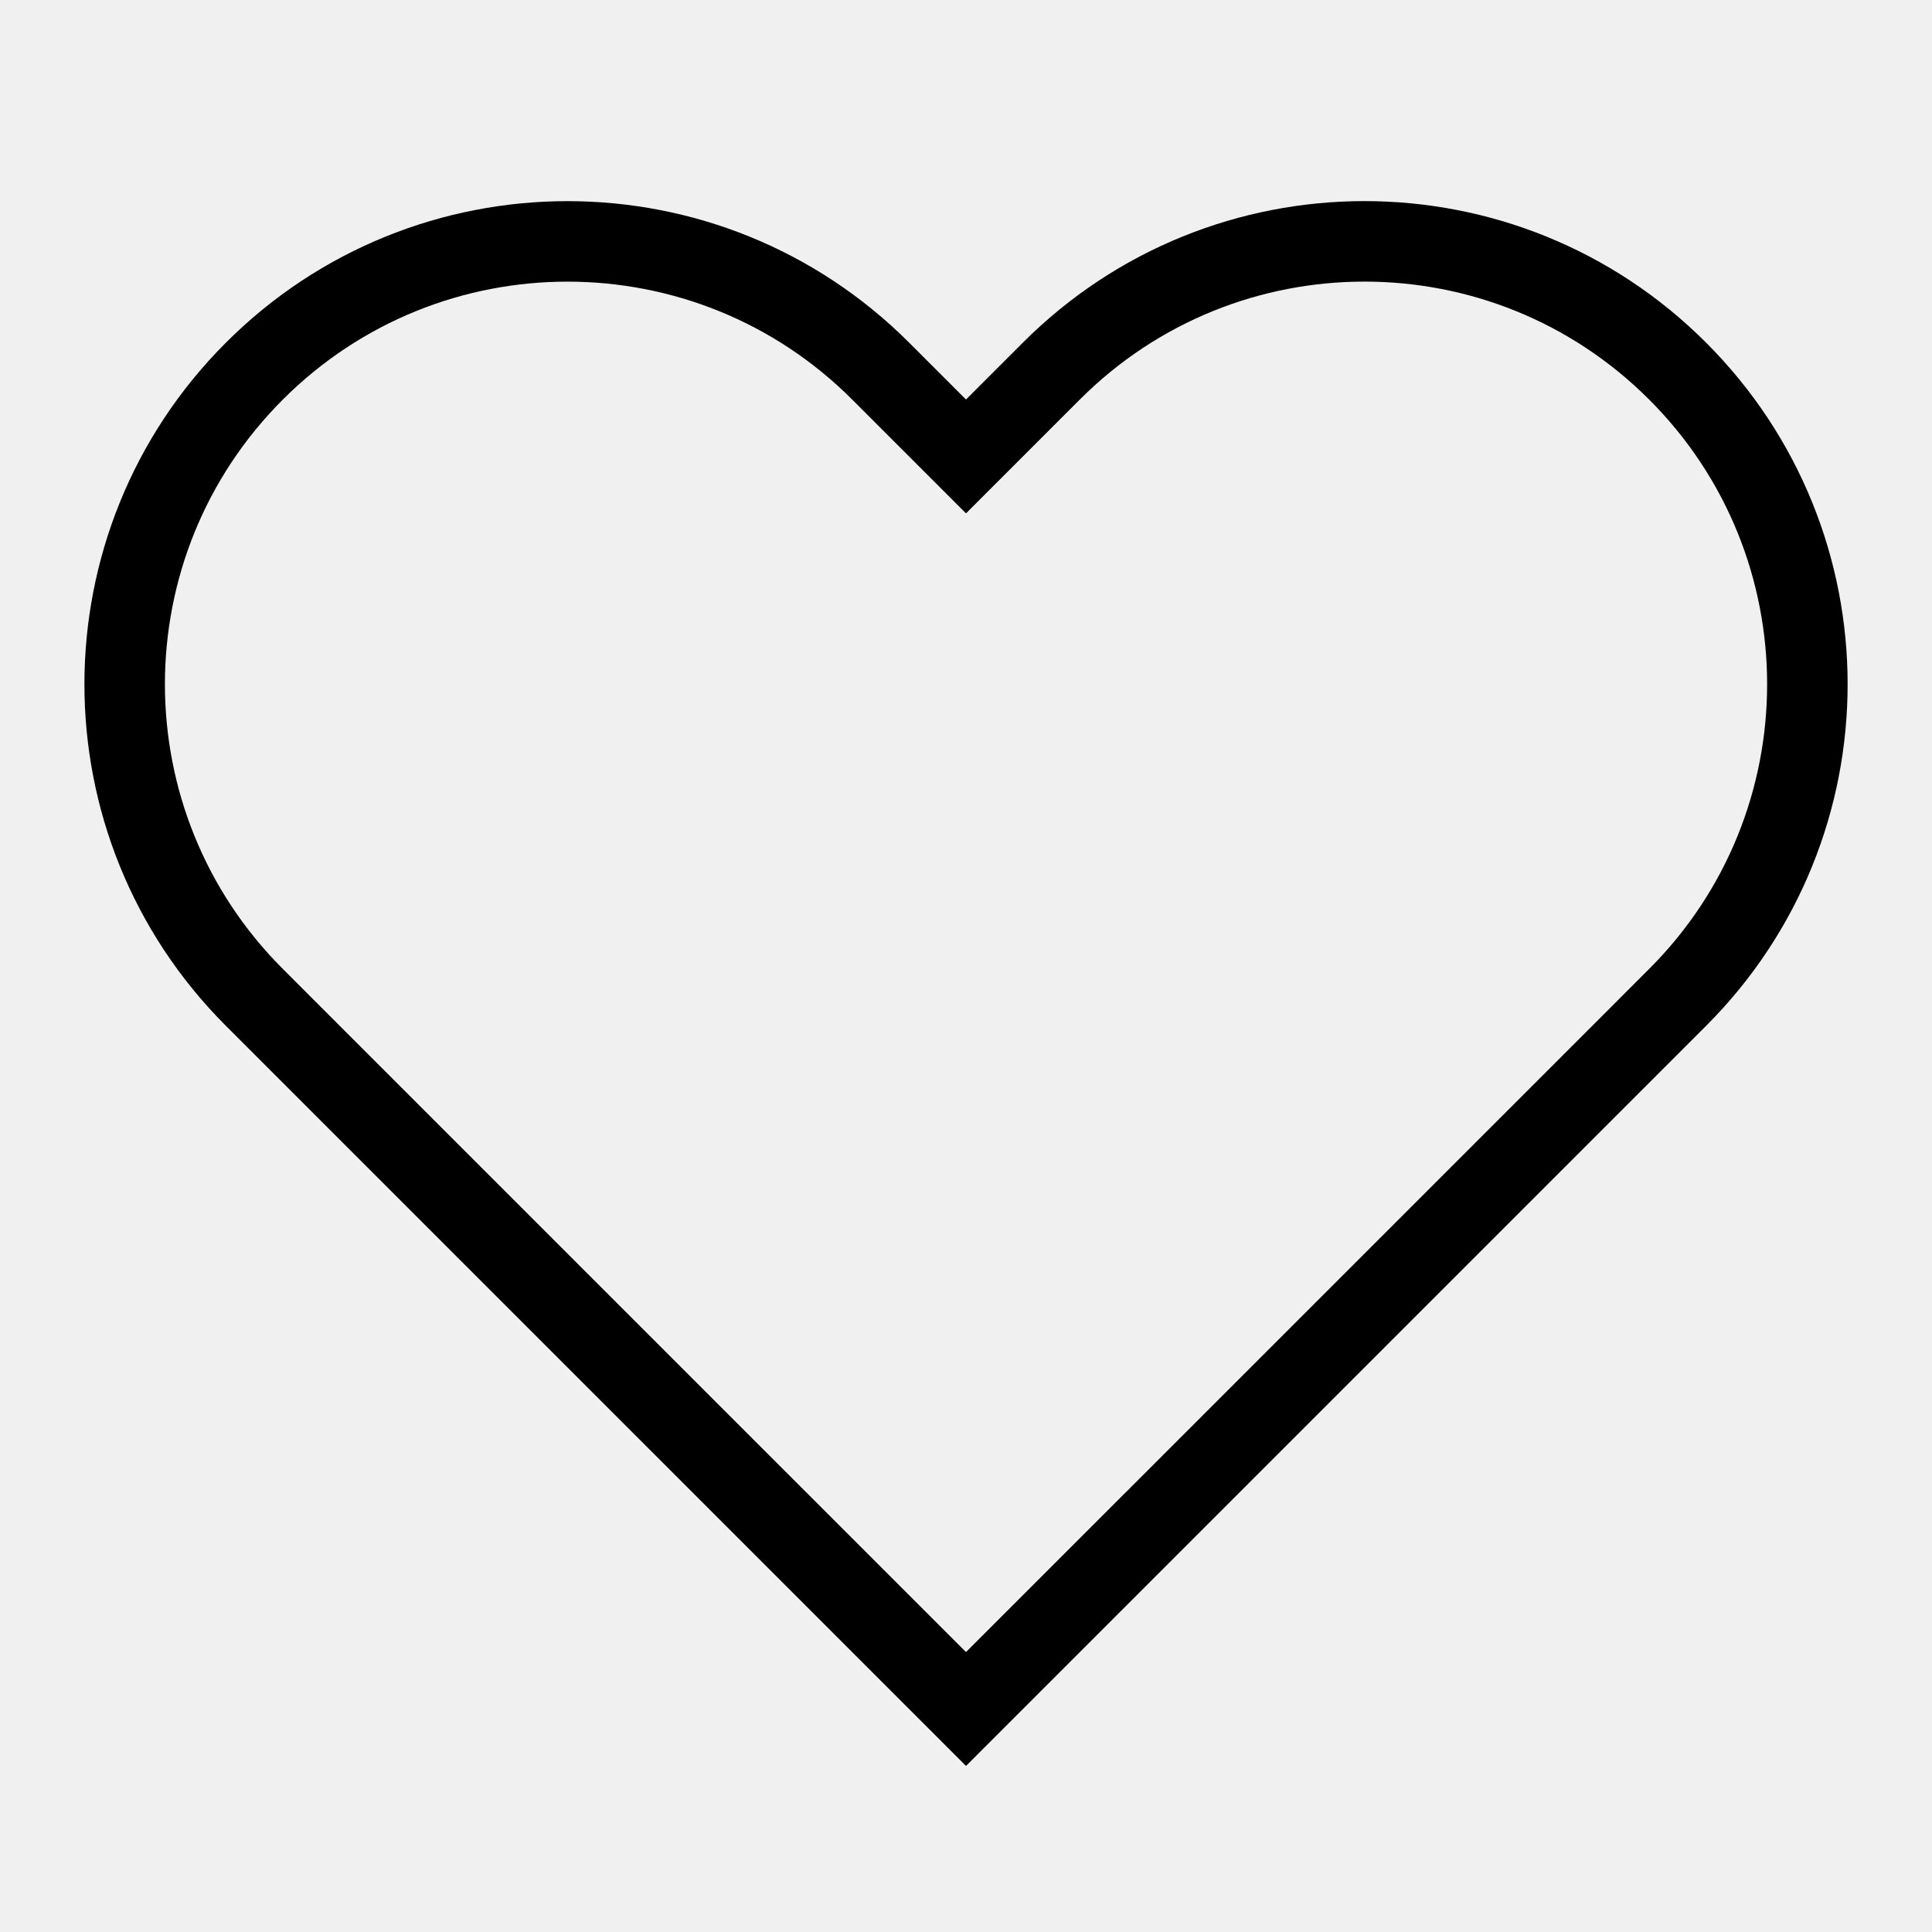
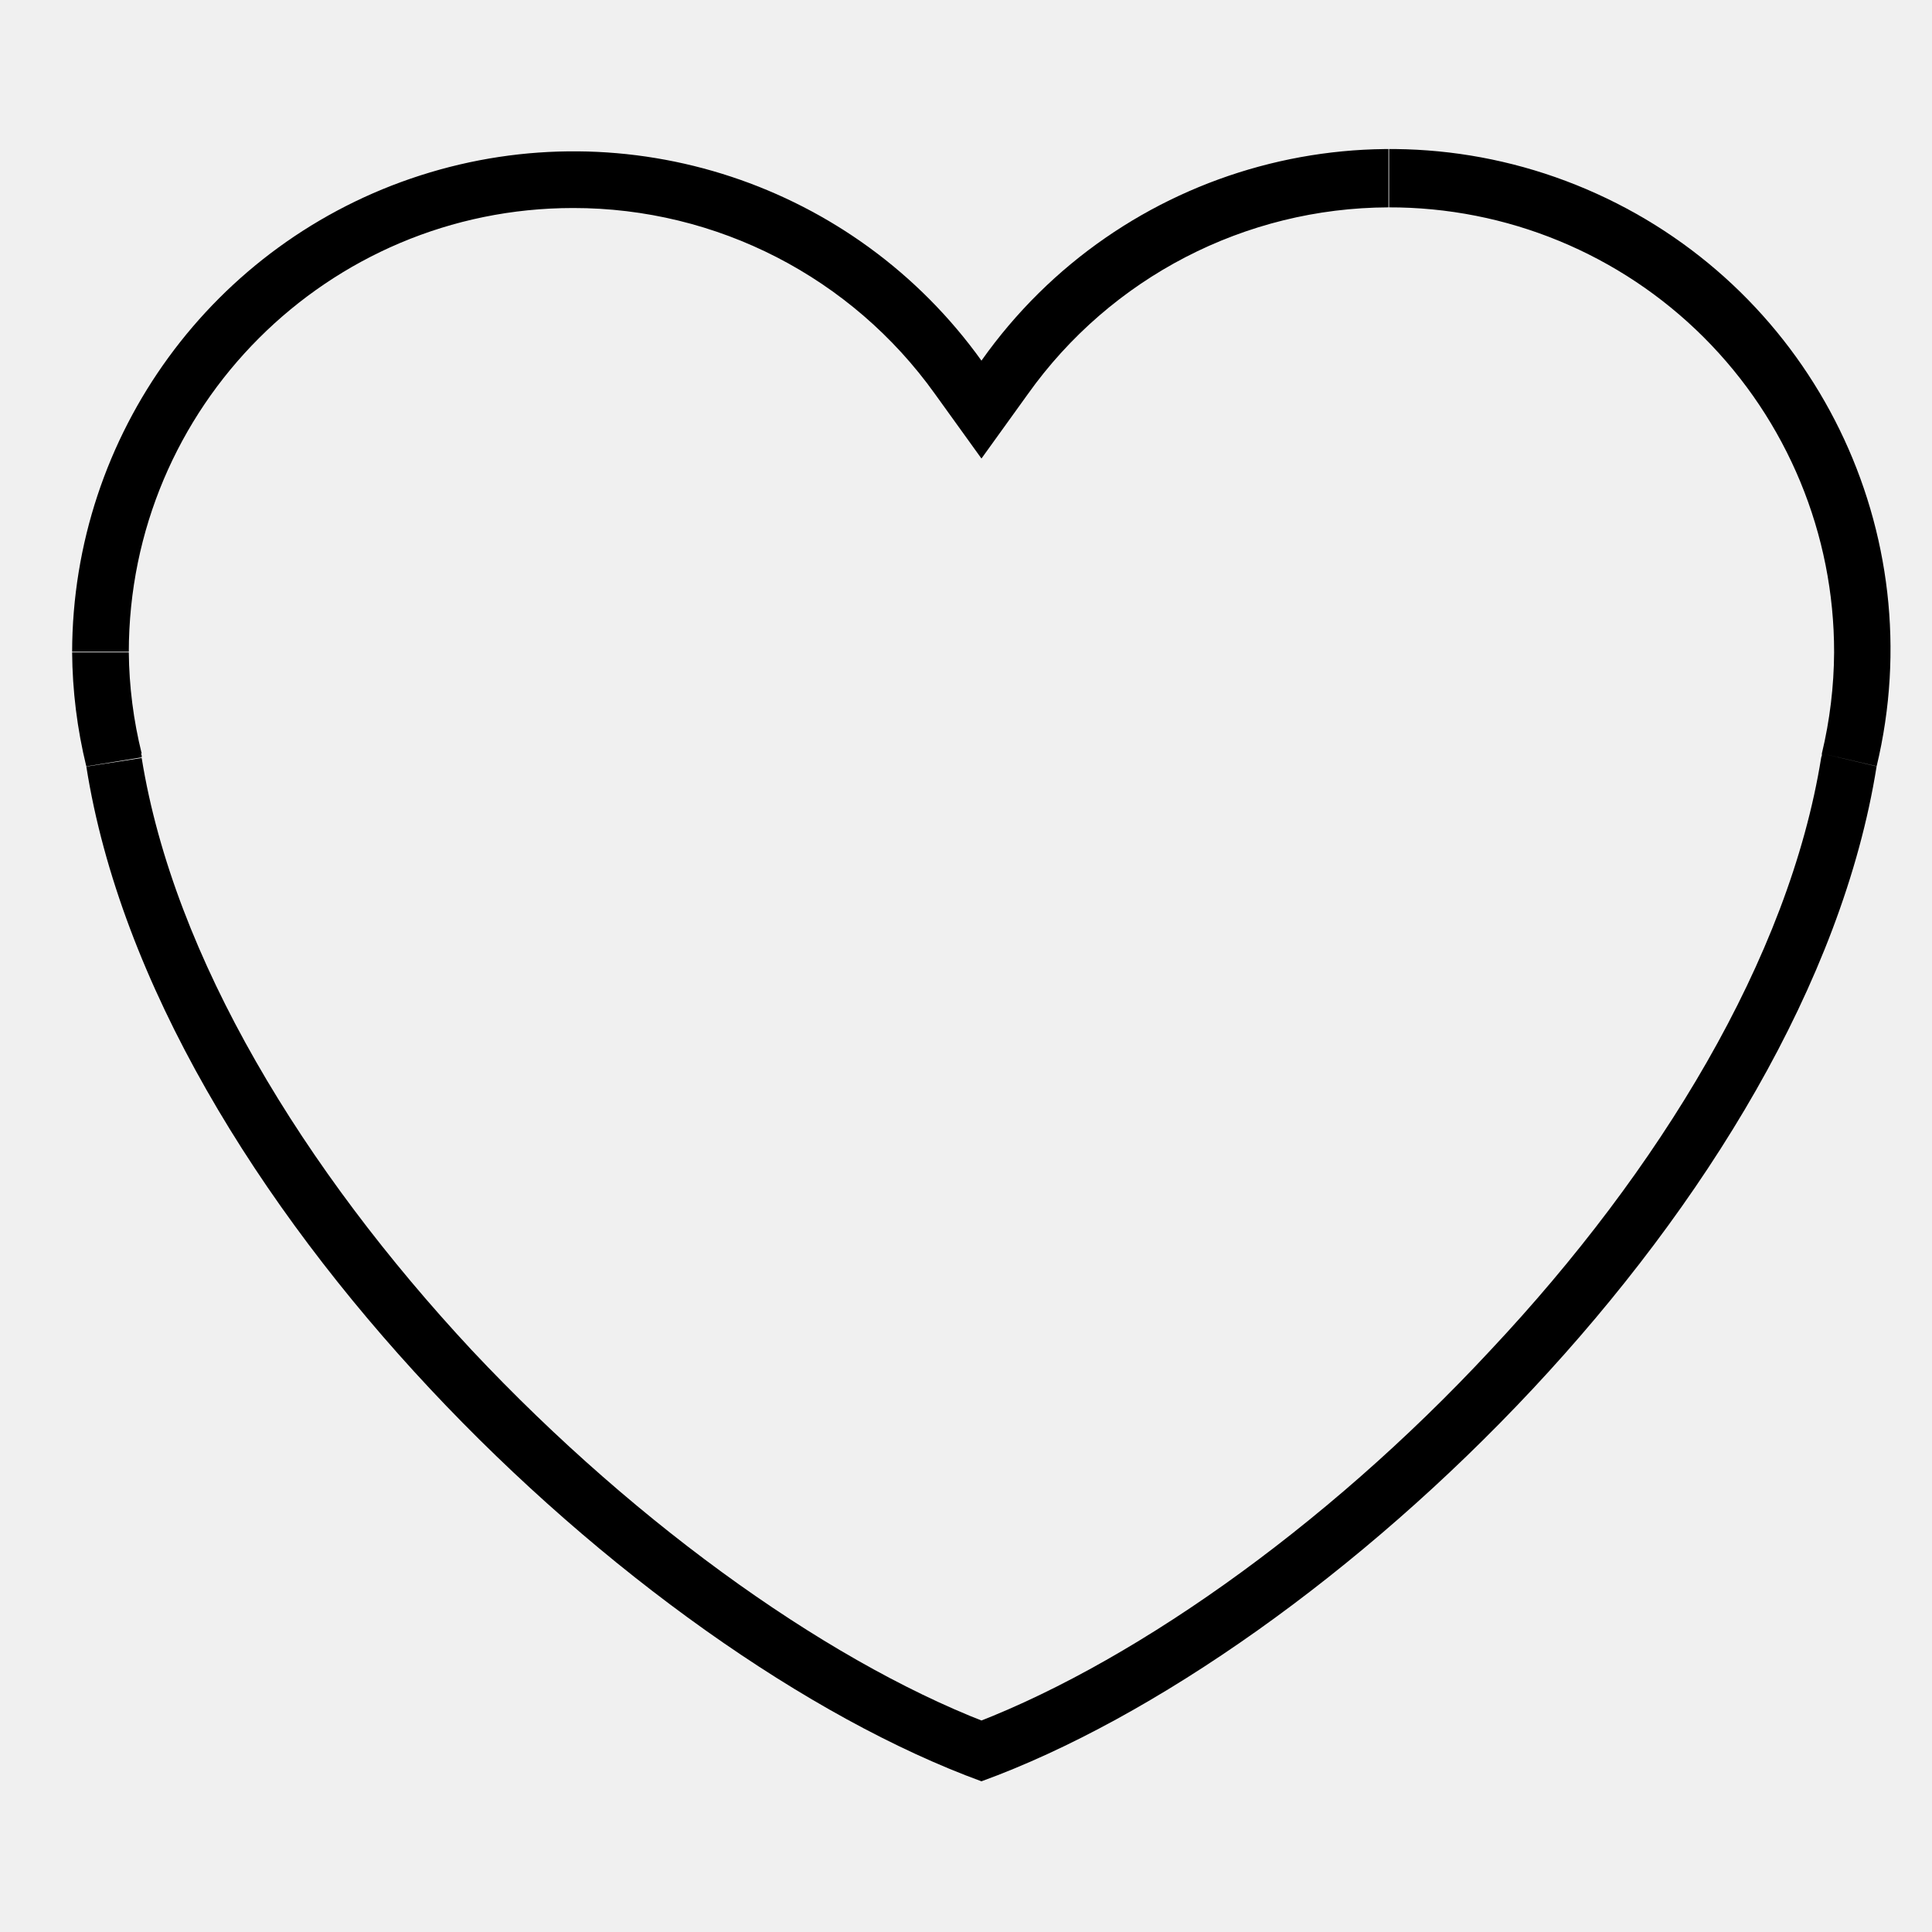
- <svg xmlns="http://www.w3.org/2000/svg" width="16" height="16" viewBox="0 0 24 24" fill="none" stroke="currentColor">
-   <path d="M20.84 4.61a5.5 5.5 0 0 0-7.78 0L12 5.67l-1.06-1.06a5.5 5.5 0 0 0-7.78 7.78l1.06 1.06L12 21.23l7.78-7.78 1.06-1.06a5.5 5.5 0 0 0 0-7.78z" />
+ <svg xmlns="http://www.w3.org/2000/svg" viewBox="0 0 30 30" fill="none">
+   <mask id="a" fill="#fff">
+     <path d="M1.12 10.13A7.79 7.79 0 0 1 15.24 5.6a7.77 7.77 0 0 1 13.9 6.3c-1.07 6.72-8.54 13.81-13.9 15.76C9.88 25.7 2.4 18.62 1.34 11.9a7.7 7.7 0 0 1-.22-1.77Z" />
+   </mask>
+   <path d="m15.24 5.6-.72.52.72 1 .72-1-.72-.52Zm13.9 6.3-.85-.2v.03l-.01.03.87.14Zm-13.9 15.76-.3.83.3.1.3-.1-.3-.83ZM1.34 11.9l.86-.14v-.03l-.01-.03-.86.2ZM2 10.13a6.9 6.9 0 0 1 6.9-6.9V1.45a8.67 8.67 0 0 0-8.66 8.67H2Zm6.9-6.9a6.9 6.9 0 0 1 5.62 2.89l1.44-1.03A8.66 8.66 0 0 0 8.9 1.46v1.76Zm7.06 2.89a6.9 6.9 0 0 1 5.6-2.9V1.46a8.66 8.66 0 0 0-7.04 3.63l1.44 1.03Zm5.6-2.9a6.9 6.9 0 0 1 6.92 6.91h1.76a8.67 8.67 0 0 0-8.67-8.67v1.76Zm6.92 6.91a6.9 6.9 0 0 1-.19 1.57l1.72.4c.14-.63.23-1.28.23-1.97h-1.76Zm-.2 1.63c-.5 3.12-2.52 6.42-5.13 9.2-2.6 2.8-5.7 4.96-8.21 5.87l.6 1.66c2.84-1.04 6.16-3.4 8.9-6.32 2.74-2.92 5-6.53 5.58-10.13l-1.74-.28ZM15.54 26.83c-2.51-.91-5.6-3.08-8.21-5.86-2.61-2.8-4.63-6.1-5.13-9.2l-1.74.27c.58 3.6 2.84 7.21 5.58 10.13 2.74 2.93 6.05 5.28 8.9 6.32l.6-1.66ZM2.2 11.7A6.8 6.8 0 0 1 2 10.13H.24c0 .69.08 1.34.23 1.97l1.72-.4Z" fill="currentColor" mask="url(#a)" />
</svg>
